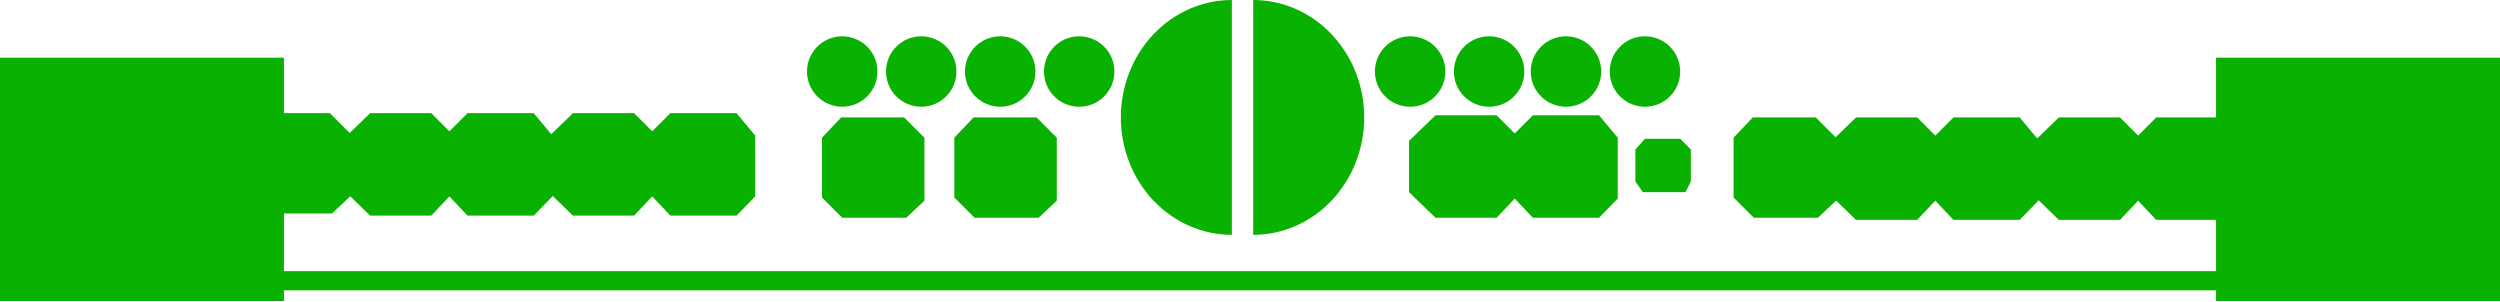
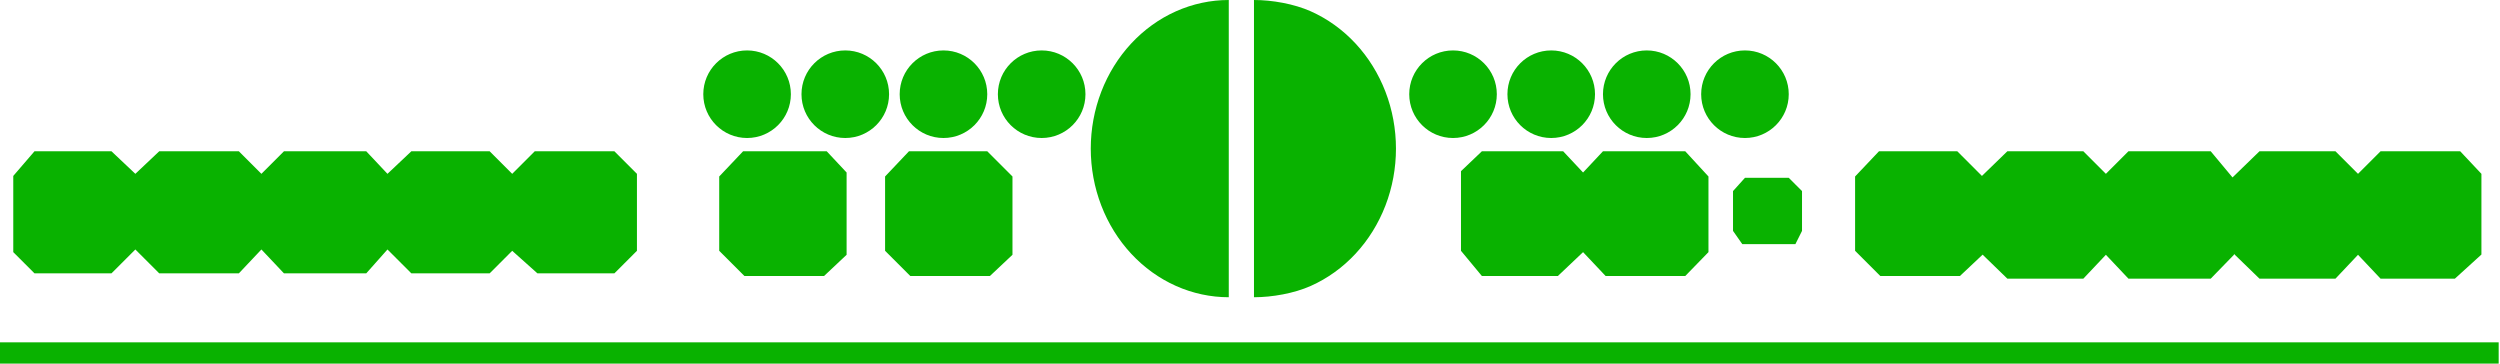
- <svg xmlns="http://www.w3.org/2000/svg" width="1171" height="141" viewBox="0 0 1171 141" fill="none">
-   <path d="M133 53H154.5L163.792 62.292L173.375 53H202L210.5 61.5L219 53H250L258.212 62.855L268.375 53H297L305.5 61.5L314 53H345L353.75 63.5V92L345 101H314L305.5 92L297 101H268.375L258.75 91.666V92L250 101H219L210.5 92L202 101H173.375L164 91.908V92L155.5 100H133V127H1038V103H1010L1001.5 94L993 103H964.375L954.75 93.666V94L946 103H915L906.5 94L898 103H869.375L860 93.908V94L851.5 102H821.5L812 92.5V64.5L821 55H850.5L859.792 64.292L869.375 55H898L906.5 63.5L915 55H946L954.212 64.855L964.375 55H993L1001.5 63.5L1010 55H1038V27H1171V141H1038V136H133V141H0V27H133V53ZM577 110C570.171 110 563.409 108.577 557.101 105.813C550.792 103.049 545.059 98.998 540.23 93.891C535.402 88.784 531.571 82.721 528.958 76.048C526.345 69.375 525 62.223 525 55C525 47.777 526.345 40.625 528.958 33.952C531.571 27.279 535.402 21.216 540.23 16.109C545.059 11.002 550.792 6.951 557.101 4.187C563.409 1.423 570.171 -3.32933e-07 577 0V110ZM587 0C593.829 -3.32933e-07 600.591 1.423 606.899 4.187C613.208 6.951 618.941 11.002 623.77 16.109C628.598 21.216 632.429 27.279 635.042 33.952C637.655 40.625 639 47.777 639 55C639 62.223 637.655 69.375 635.042 76.048C632.429 82.721 628.598 88.784 623.77 93.891C618.941 98.998 613.208 103.049 606.899 105.813C600.591 108.577 593.829 110 587 110V0ZM433 64.5V94L424.5 102H394.5L385 92.5V64.5L394 55H423.5L433 64.5ZM495 64.5V94L486.5 102H456.5L447 92.5V64.5L456 55H485.5L495 64.5ZM709.5 62.5L718 54H749L757.75 64.5V93L749 102H718L709.5 93L701 102H672.375L660 90V66L672.375 54H701L709.5 62.5ZM792 70V85L789.5 90H769.5L766 85V70L770.5 65H787L792 70ZM394.5 17C403.613 17 411 24.387 411 33.5C411 42.613 403.613 50 394.5 50C385.387 50 378 42.613 378 33.5C378 24.387 385.387 17 394.5 17ZM431.5 17C440.613 17 448 24.387 448 33.5C448 42.613 440.613 50 431.5 50C422.387 50 415 42.613 415 33.5C415 24.387 422.387 17 431.5 17ZM468.5 17C477.613 17 485 24.387 485 33.5C485 42.613 477.613 50 468.5 50C459.387 50 452 42.613 452 33.5C452 24.387 459.387 17 468.5 17ZM505.5 17C514.613 17 522 24.387 522 33.5C522 42.613 514.613 50 505.5 50C496.387 50 489 42.613 489 33.5C489 24.387 496.387 17 505.5 17ZM660.5 17C669.613 17 677 24.387 677 33.5C677 42.613 669.613 50 660.5 50C651.387 50 644 42.613 644 33.5C644 24.387 651.387 17 660.5 17ZM697.5 17C706.613 17 714 24.387 714 33.5C714 42.613 706.613 50 697.5 50C688.387 50 681 42.613 681 33.5C681 24.387 688.387 17 697.5 17ZM733.5 17C742.613 17 750 24.387 750 33.5C750 42.613 742.613 50 733.5 50C724.387 50 717 42.613 717 33.5C717 24.387 724.387 17 733.5 17ZM770.5 17C779.613 17 787 24.387 787 33.5C787 42.613 779.613 50 770.5 50C761.387 50 754 42.613 754 33.5C754 24.387 761.387 17 770.5 17Z" fill="#09B200" />
+ <svg xmlns="http://www.w3.org/2000/svg" width="942" height="137" viewBox="0 0 942 137" fill="none">
+   <path d="M13 57H42L51 65.5L60 57H90L98.5 65.5L107 57H138L146 65.5L155 57H184.5L193 65.5L201.5 57H231.5L240 65.5V94.5L231.5 103H202.5L193 94.5L184.5 103H155L146 94L138 103H107L98.5 94L90 103H60L51 94L42 103H13L0 129H68H125H239H467H941.5L925 105H897L888.5 96L880 105H851.375L841.75 95.666V96L833 105H802L793.5 96L785 105H756.375L747 95.908V96L738.5 104H708.5L699 94.5V66.5L708 57H737.5L746.792 66.292L756.375 57H785L793.5 65.5L802 57H833L841.212 66.855L851.375 57H880L888.5 65.5L897 57H927L935 65.5V81.5V95.908L925 105L941.5 129V137H0V129L13 103L5 95V78.048V66.292L13 57ZM463 112C456.171 112 449.409 110.552 443.101 107.737C436.792 104.923 431.059 100.798 426.23 95.598C421.402 90.398 417.571 84.225 414.958 77.43C412.345 70.636 411 63.354 411 56C411 48.646 412.345 41.364 414.958 34.569C417.571 27.775 421.402 21.602 426.23 16.402C431.059 11.202 436.792 7.077 443.101 4.263C449.409 1.448 456.171 -3.38986e-07 463 0V112ZM472.5 0C479.329 -3.38986e-07 487.591 1.448 493.899 4.263C500.208 7.077 505.941 11.202 510.77 16.402C515.598 21.602 519.429 27.775 522.042 34.569C524.655 41.364 526 48.646 526 56C526 63.354 524.655 70.636 522.042 77.43C519.429 84.225 515.598 90.398 510.77 95.598C505.941 100.798 500.208 104.923 493.899 107.737C487.591 110.552 479.329 112 472.5 112V0ZM319 65V96L310.5 104H280.5L271 94.5V66.5L280 57H311.5L319 65ZM381.5 66.5V96L373 104H343L333.5 94.5V66.5L342.5 57H372L381.5 66.5ZM596.5 65L604 57H635L643.75 66.5V95L635 104H605L596.5 95L587 104H558.375L550.5 94.5V64.5L558.375 57H589L596.5 65ZM679 72V87L676.5 92H656.5L653 87V72L657.5 67H674L679 72ZM281.5 19C290.613 19 298 26.387 298 35.5C298 44.613 290.613 52 281.5 52C272.387 52 265 44.613 265 35.5C265 26.387 272.387 19 281.5 19ZM318.5 19C327.613 19 335 26.387 335 35.5C335 44.613 327.613 52 318.5 52C309.387 52 302 44.613 302 35.5C302 26.387 309.387 19 318.5 19ZM355.5 19C364.613 19 372 26.387 372 35.5C372 44.613 364.613 52 355.5 52C346.387 52 339 44.613 339 35.5C339 26.387 346.387 19 355.5 19ZM392.5 19C401.613 19 409 26.387 409 35.5C409 44.613 401.613 52 392.5 52C383.387 52 376 44.613 376 35.5C376 26.387 383.387 19 392.5 19ZM547.5 19C556.613 19 564 26.387 564 35.5C564 44.613 556.613 52 547.5 52C538.387 52 531 44.613 531 35.5C531 26.387 538.387 19 547.5 19ZM584.5 19C593.613 19 601 26.387 601 35.5C601 44.613 593.613 52 584.5 52C575.387 52 568 44.613 568 35.5C568 26.387 575.387 19 584.5 19ZM620.5 19C629.613 19 637 26.387 637 35.5C637 44.613 629.613 52 620.5 52C611.387 52 604 44.613 604 35.5C604 26.387 611.387 19 620.5 19ZM657.5 19C666.613 19 674 26.387 674 35.5C674 44.613 666.613 52 657.5 52C648.387 52 641 44.613 641 35.5C641 26.387 648.387 19 657.5 19Z" fill="#09B200" />
</svg>
